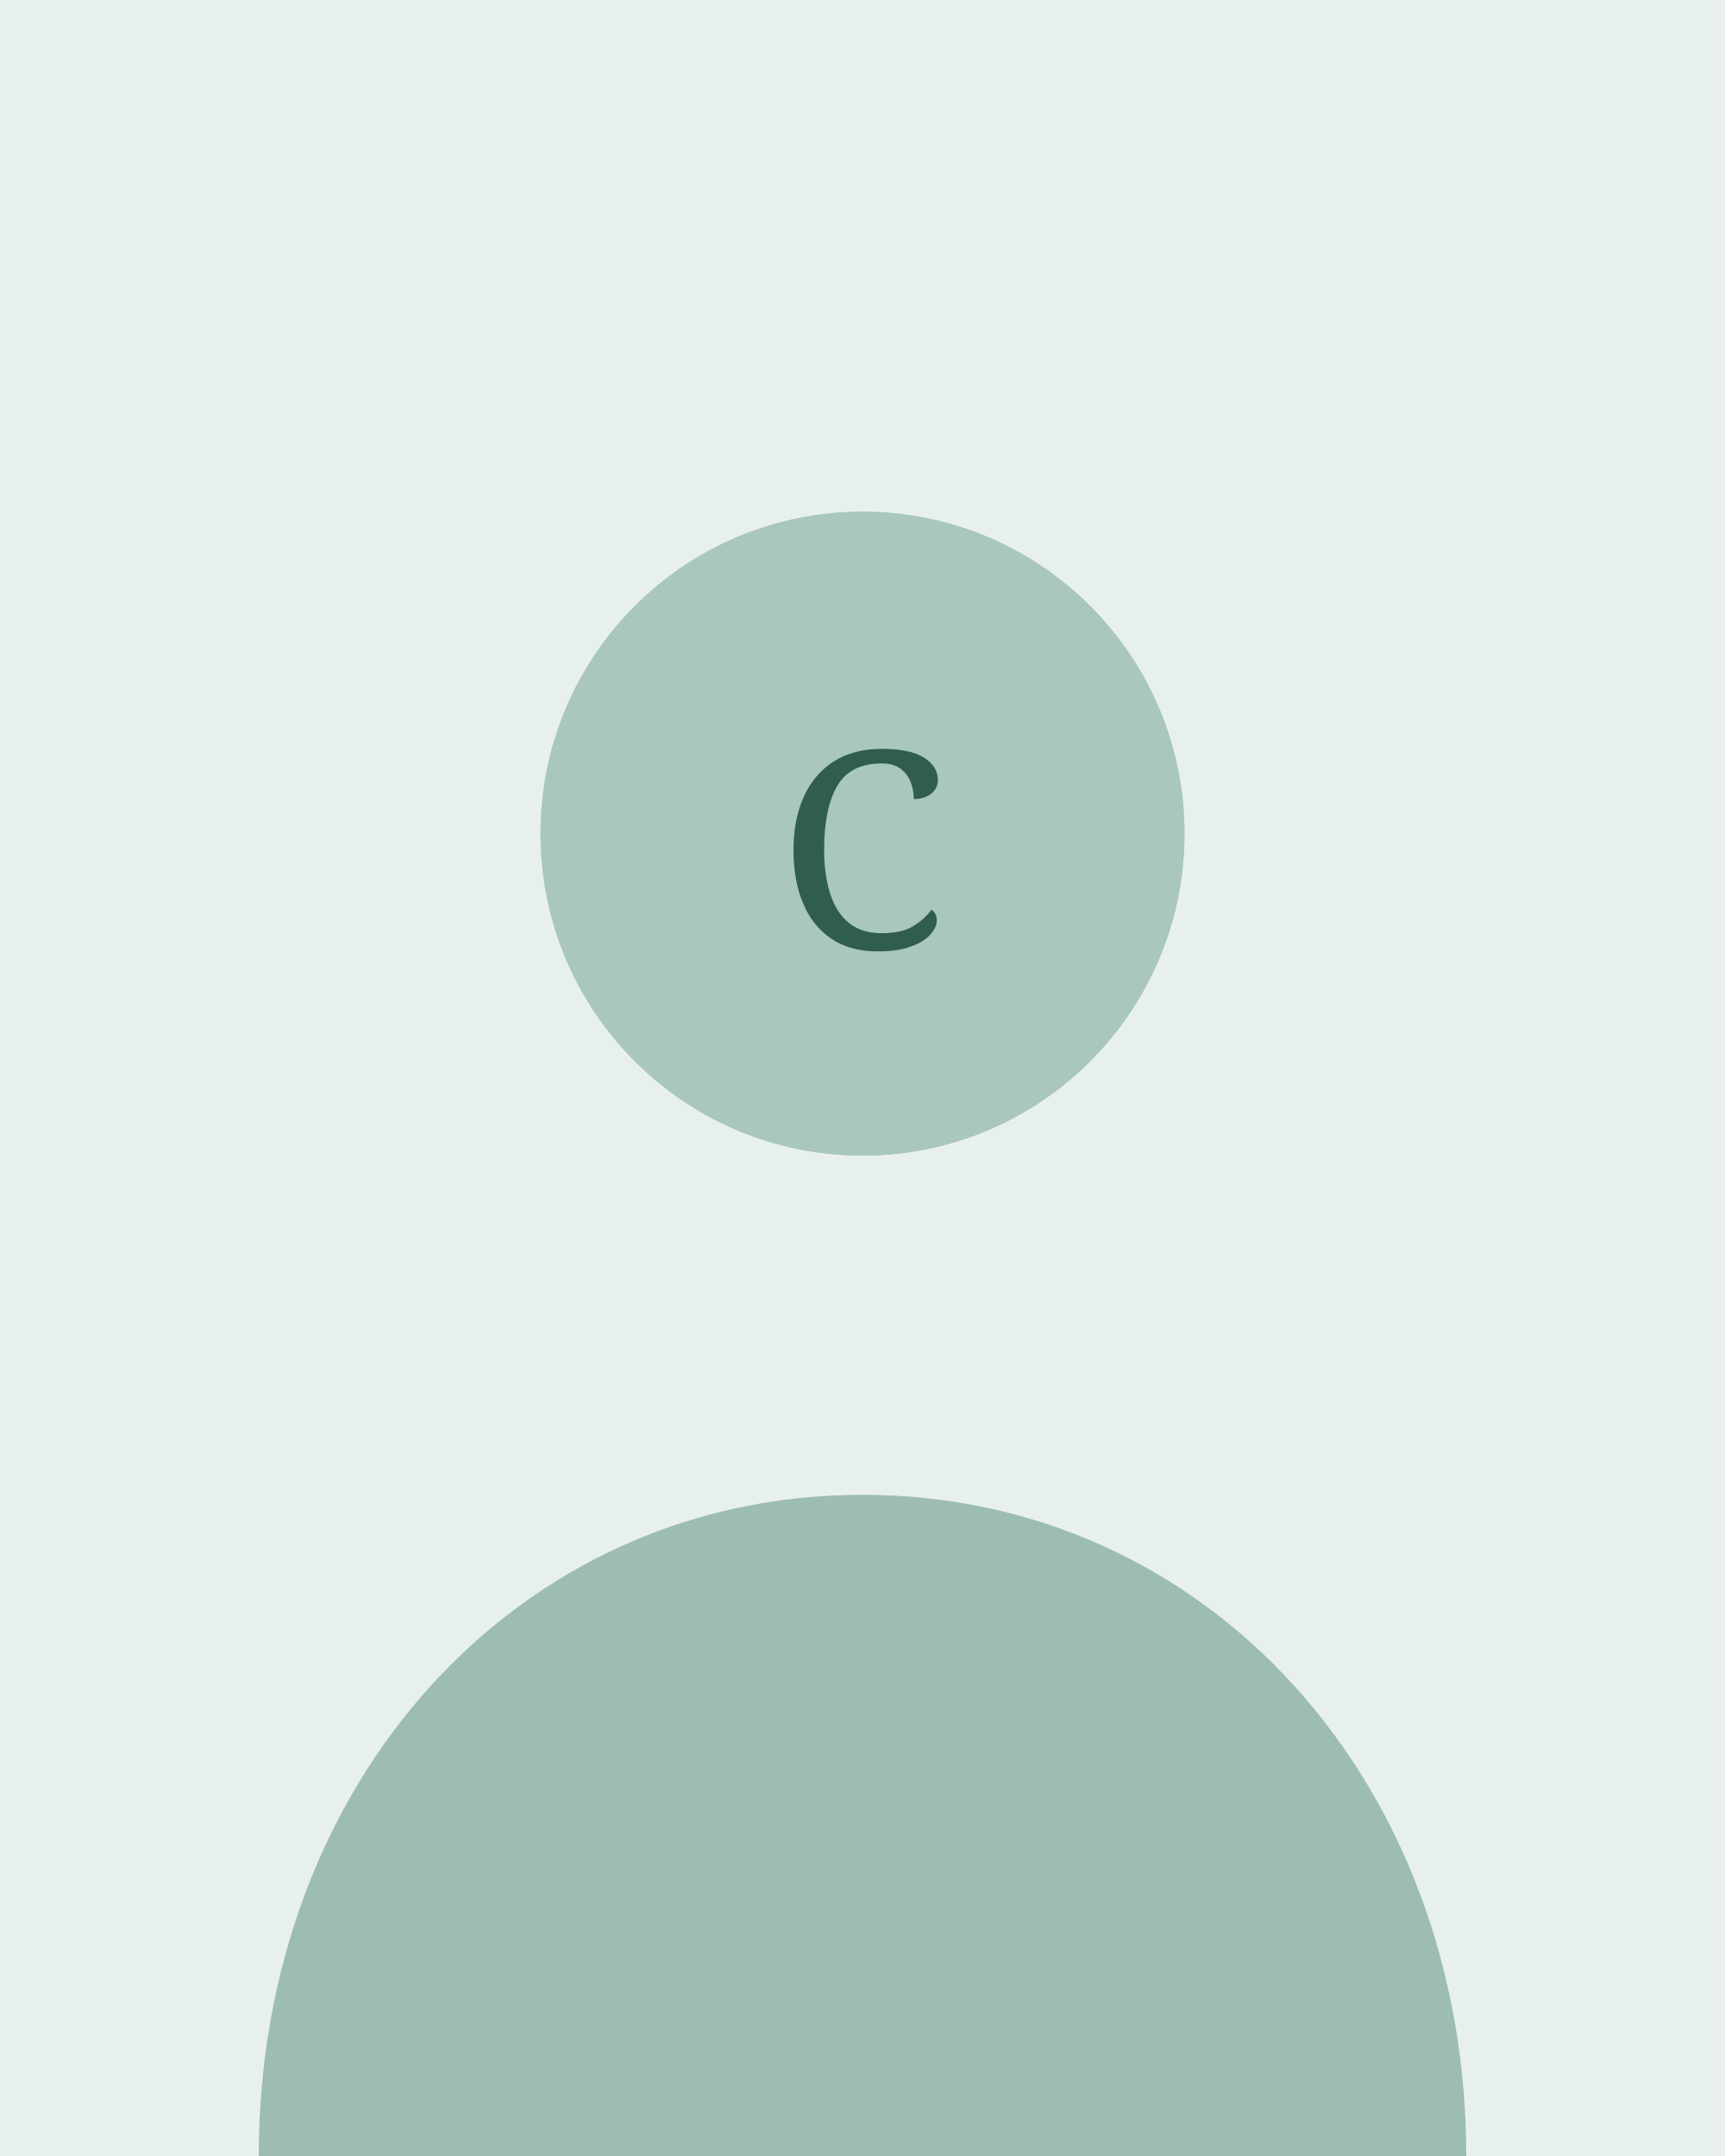
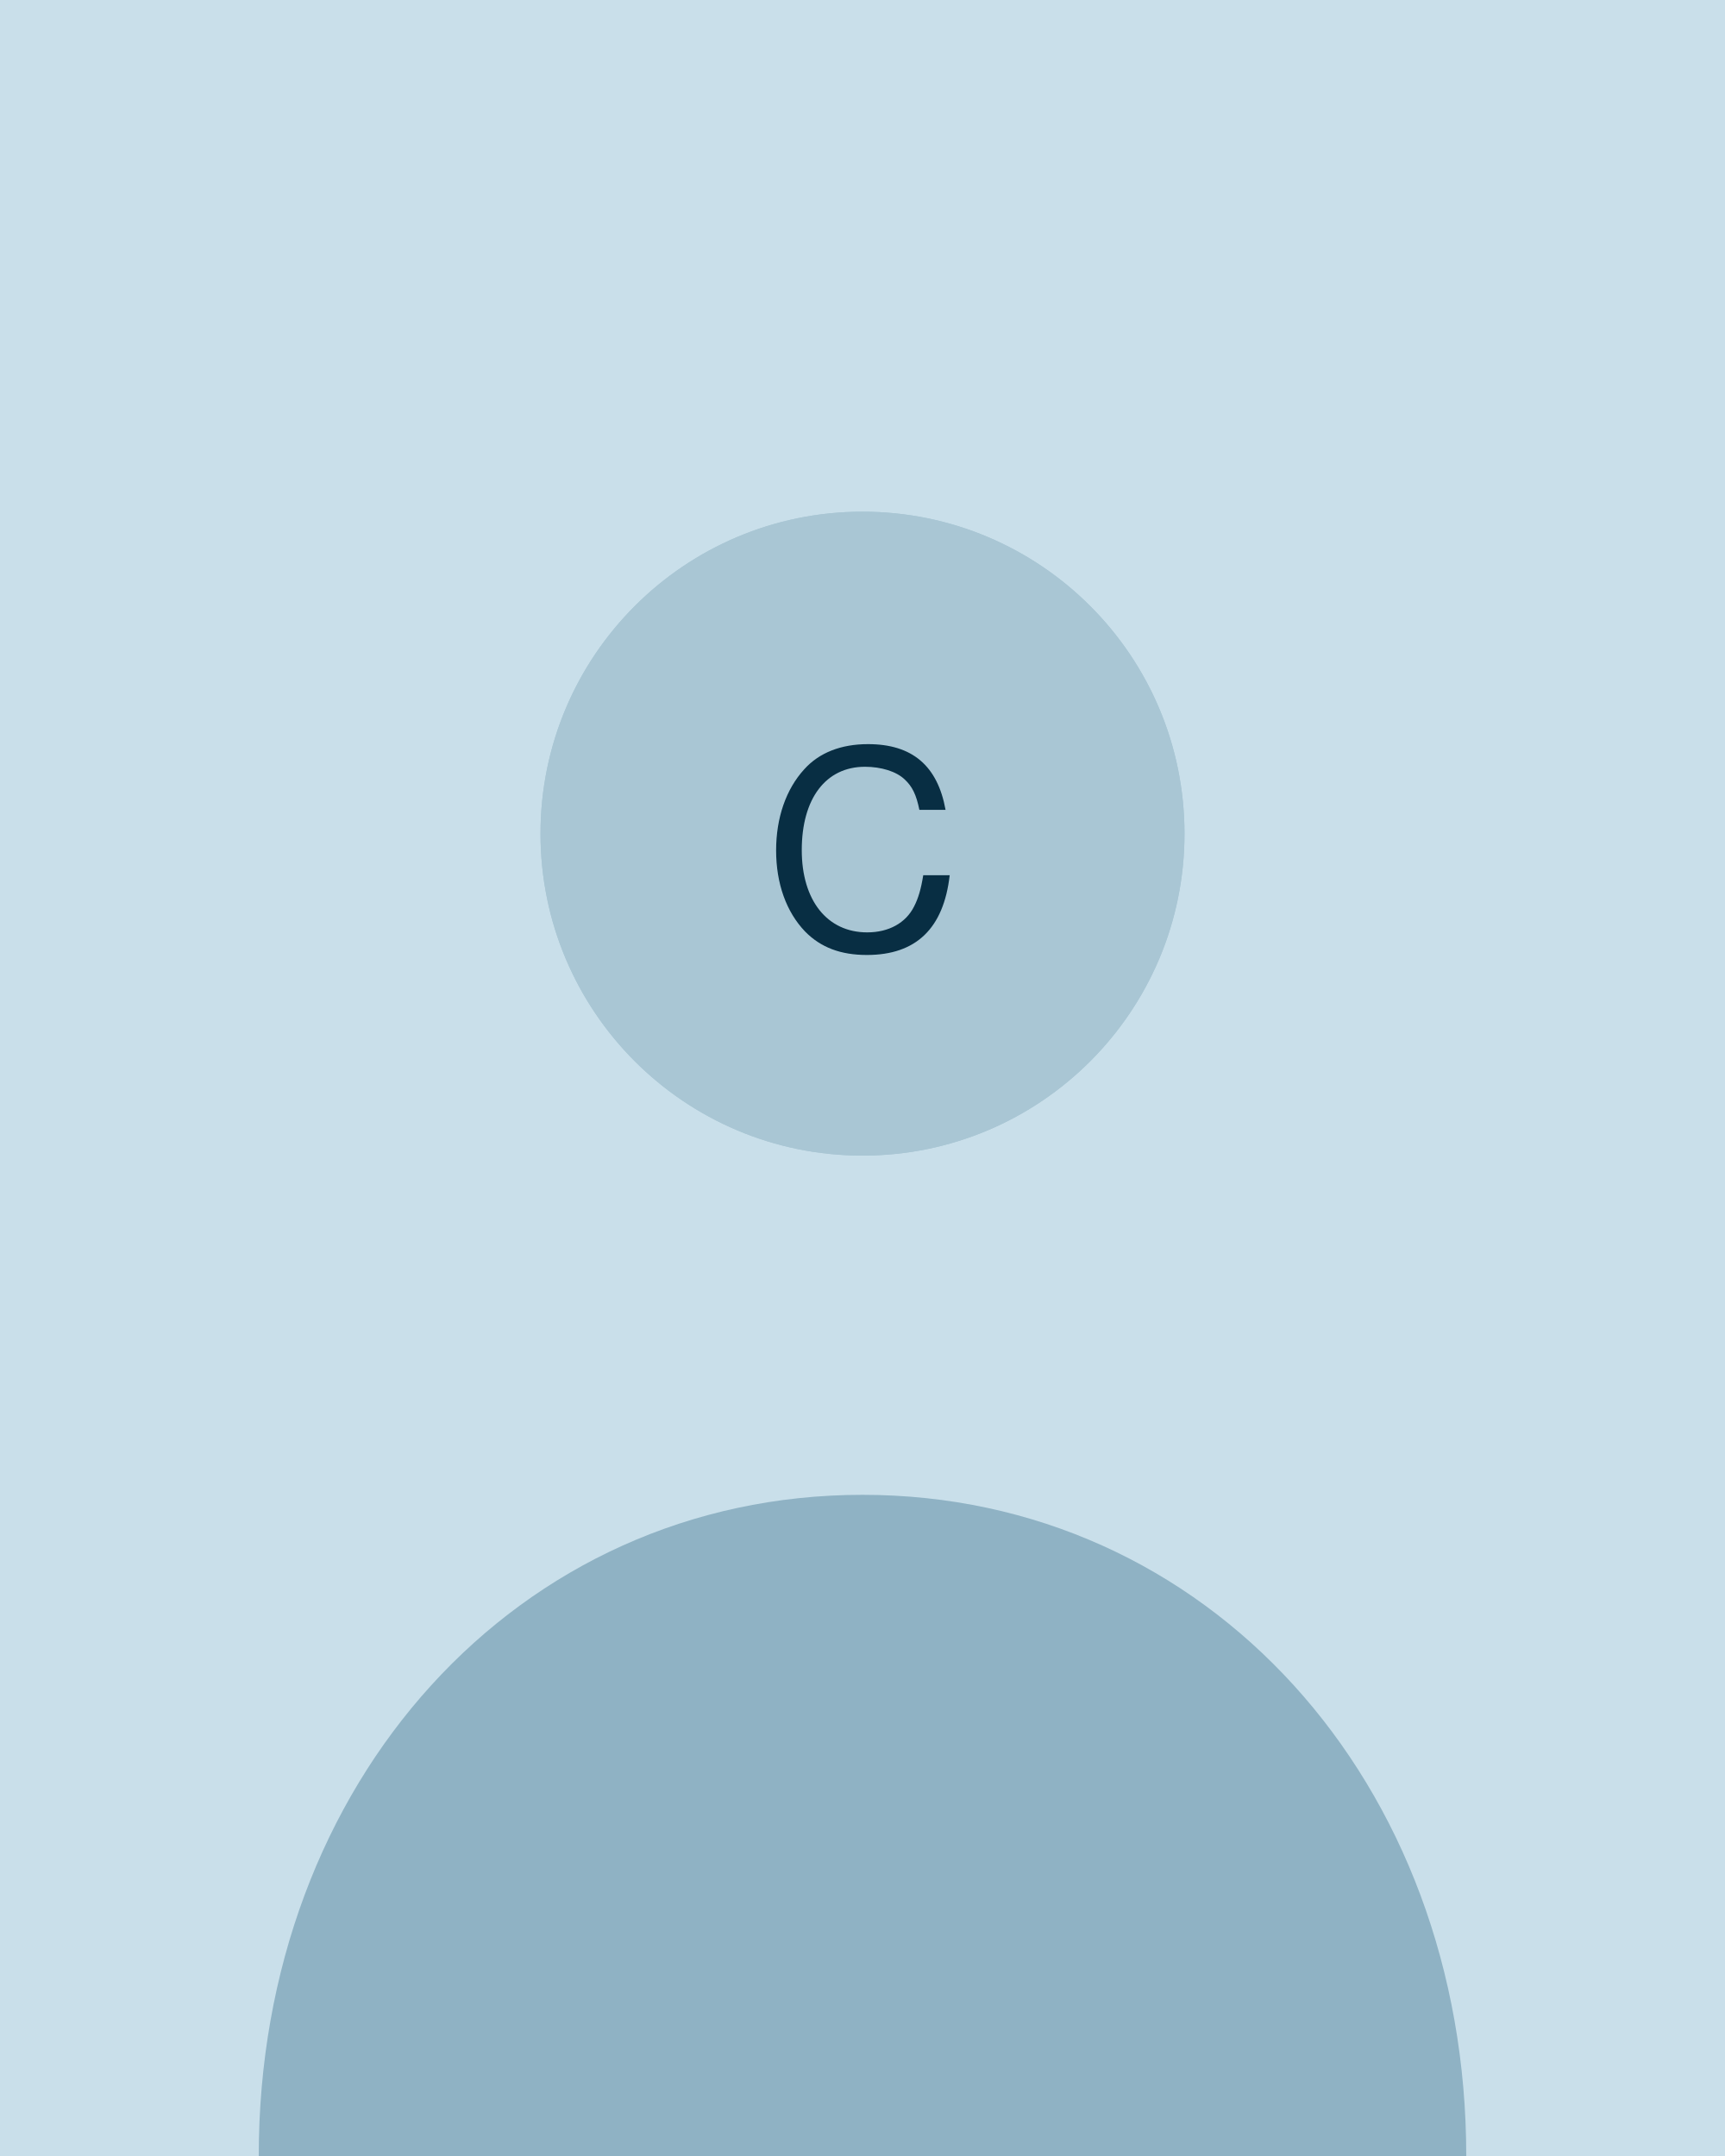
<svg xmlns="http://www.w3.org/2000/svg" viewBox="0 0 600 750" width="600" height="750" role="img">
-   <rect width="600" height="750" fill="#e8f0ed" />
-   <circle cx="300" cy="290" r="112" fill="#bcd3cb" />
-   <path d="M90 750c0-130 90-230 210-230s210 100 210 230z" fill="#9dbdb2" />
-   <circle cx="300" cy="290" r="112" fill="#a9c7bc" />
-   <text x="300" y="330" text-anchor="middle" font-family="Georgia, serif" font-size="96" fill="#2f5d50">C</text>
+   <rect width="600" height="750" fill="#C9DFEA" />
+   <circle cx="300" cy="290" r="112" fill="#A9C6D4" />
+   <path d="M90 750c0-130 90-230 210-230s210 100 210 230z" fill="#8FB2C4" />
+   <circle cx="300" cy="290" r="112" fill="#A9C6D4" />
+   <text x="300" y="330" text-anchor="middle" font-family="Helvetica, Arial, sans-serif" font-size="96" fill="#082E43">C</text>
</svg>
